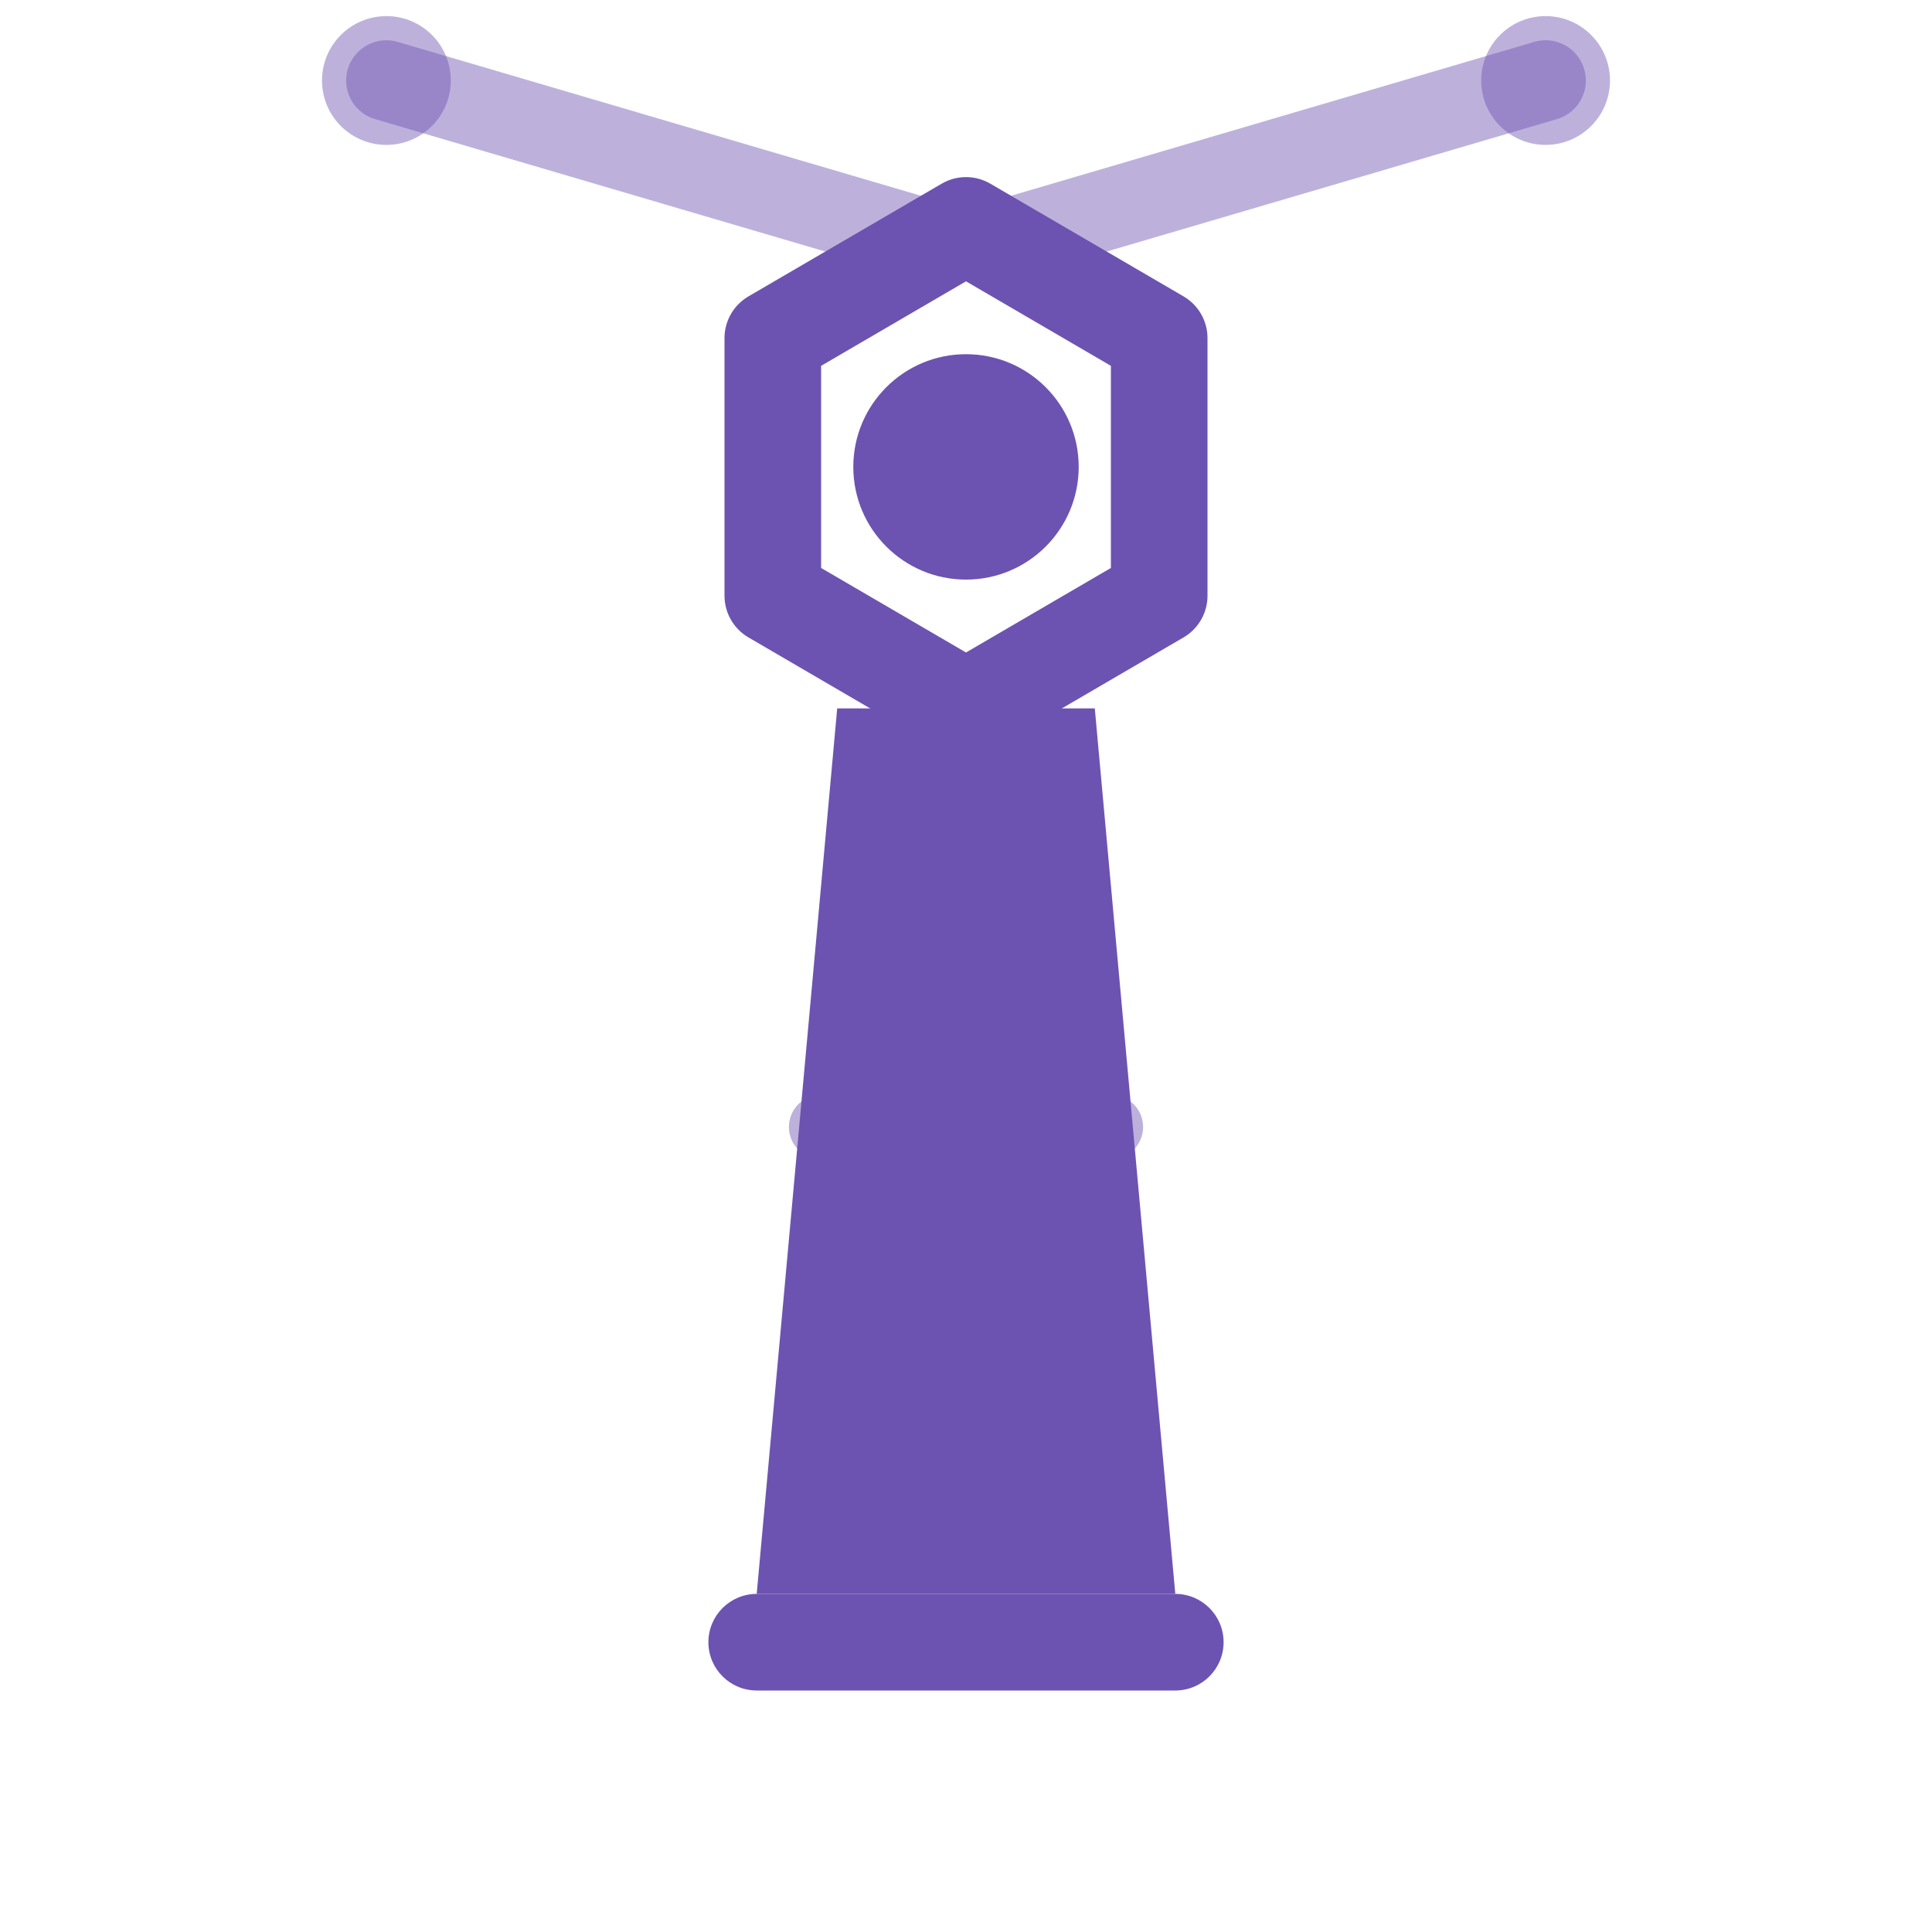
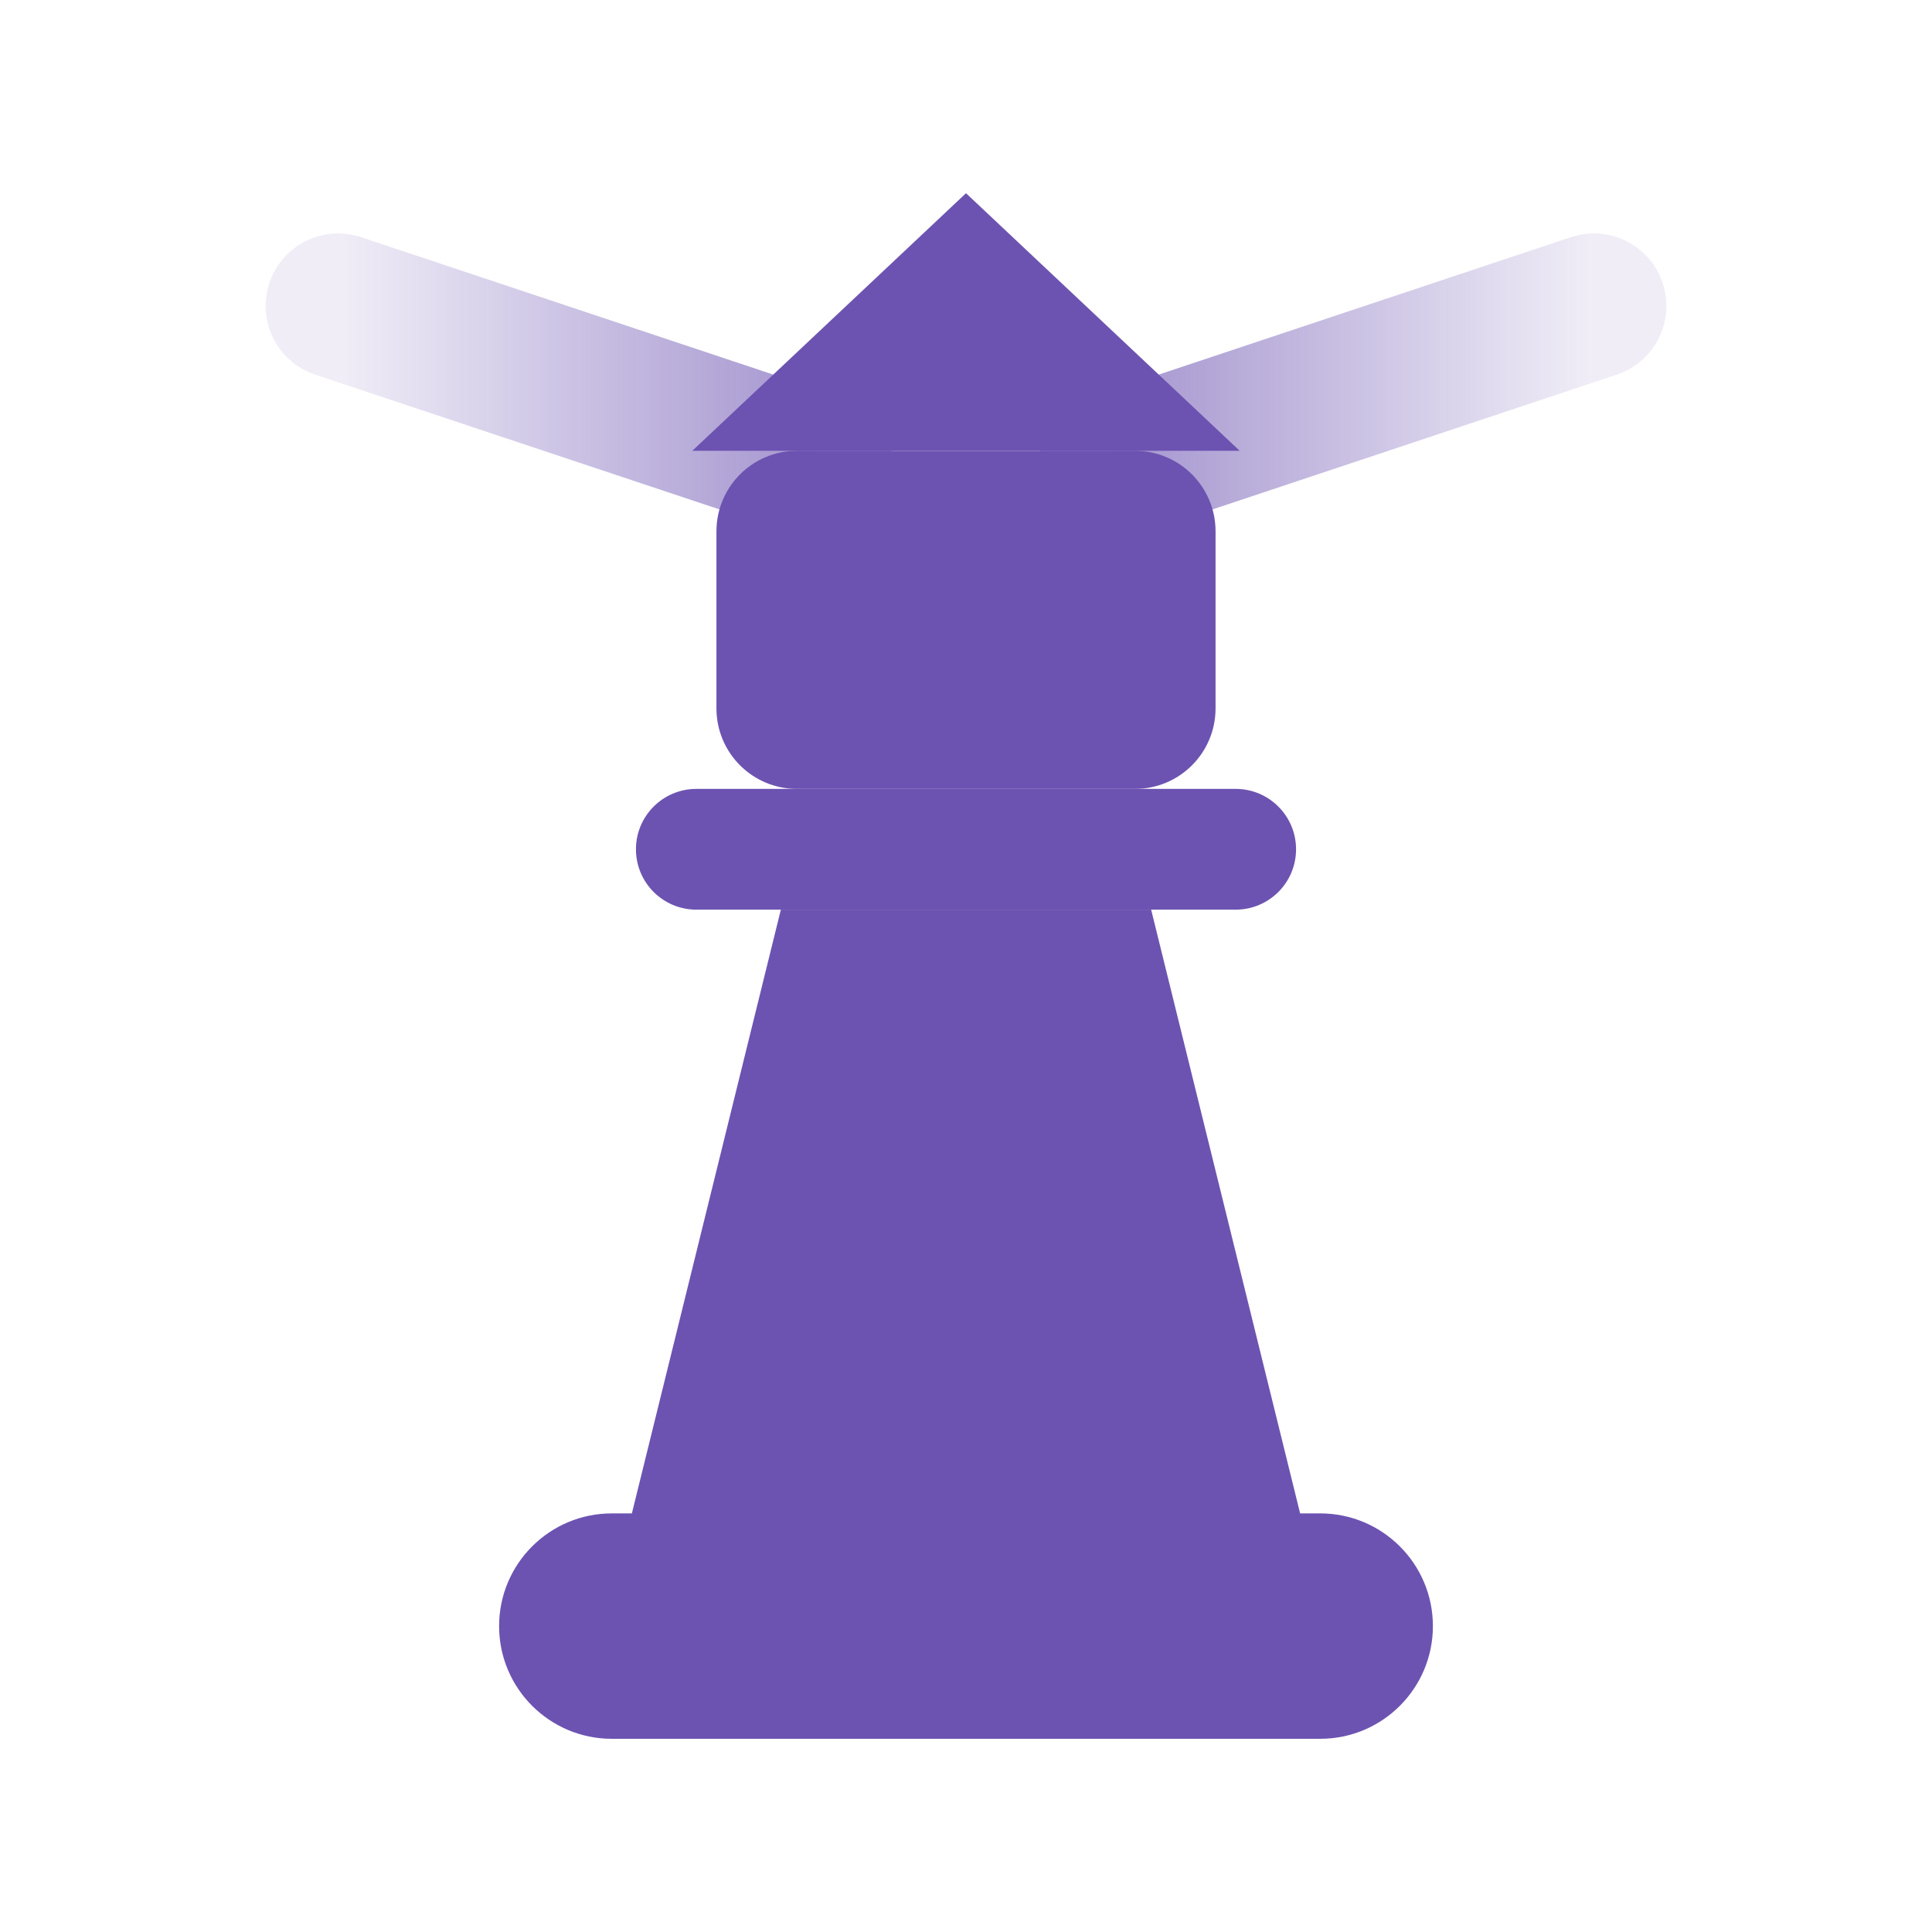
- <svg xmlns="http://www.w3.org/2000/svg" width="120px" height="120px" viewBox="0 0 120 120" version="1.1">
+ <svg xmlns="http://www.w3.org/2000/svg" width="24px" height="24px" viewBox="0 0 24 24" version="1.1">
+   <defs>
+     <linearGradient id="pharosBeamL" x1="100%" y1="0%" x2="0%" y2="0%">
+       <stop offset="0%" stop-color="#6C53B1" stop-opacity="0.62" />
+       <stop offset="100%" stop-color="#6C53B1" stop-opacity="0.1" />
+     </linearGradient>
+     <linearGradient id="pharosBeamR" x1="0%" y1="0%" x2="100%" y2="0%">
+       <stop offset="0%" stop-color="#6C53B1" stop-opacity="0.62" />
+       <stop offset="100%" stop-color="#6C53B1" stop-opacity="0.1" />
+     </linearGradient>
+   </defs>
  <g fill="none" fill-rule="evenodd">
-     <g stroke="#6C53B1" stroke-width="5" stroke-linecap="round" opacity="0.45">
-       <line x1="58" y1="15" x2="24" y2="5" />
-       <line x1="62" y1="15" x2="96" y2="5" />
-     </g>
-     <g fill="#6C53B1" opacity="0.45">
-       <circle cx="24" cy="5" r="4" />
-       <circle cx="96" cy="5" r="4" />
+     <g stroke-width="1.8" stroke-linecap="round">
+       <line x1="10.2" y1="5.8" x2="4.2" y2="3.8" stroke="url(#pharosBeamL)" />
+       <line x1="13.8" y1="5.8" x2="19.8" y2="3.8" stroke="url(#pharosBeamR)" />
    </g>
    <g fill="#6C53B1">
-       <rect x="44" y="99" width="32" height="6" rx="3" />
-       <path d="M52,44 L68,44 L73,99 L47,99 Z" />
-       <rect x="49" y="68" width="22" height="4" rx="2" opacity="0.45" />
-       <circle cx="60" cy="29" r="7" />
+       <path d="M12,2.4 L15.4,5.6 L8.6,5.6 Z" />
+       <rect x="8.9" y="5.6" width="6.2" height="4.2" rx="1" />
+       <rect x="7.9" y="9.8" width="8.2" height="1.5" rx="0.75" />
+       <path d="M9.7,11.3 L14.3,11.3 L16.2,19 L7.8,19 Z" />
+       <rect x="6.2" y="18.8" width="11.6" height="2.8" rx="1.4" />
    </g>
-     <path d="M60,14 L72,21 L72,37 L60,44 L48,37 L48,21 Z" fill="none" stroke="#6C53B1" stroke-width="6" stroke-linejoin="round" />
  </g>
</svg>
